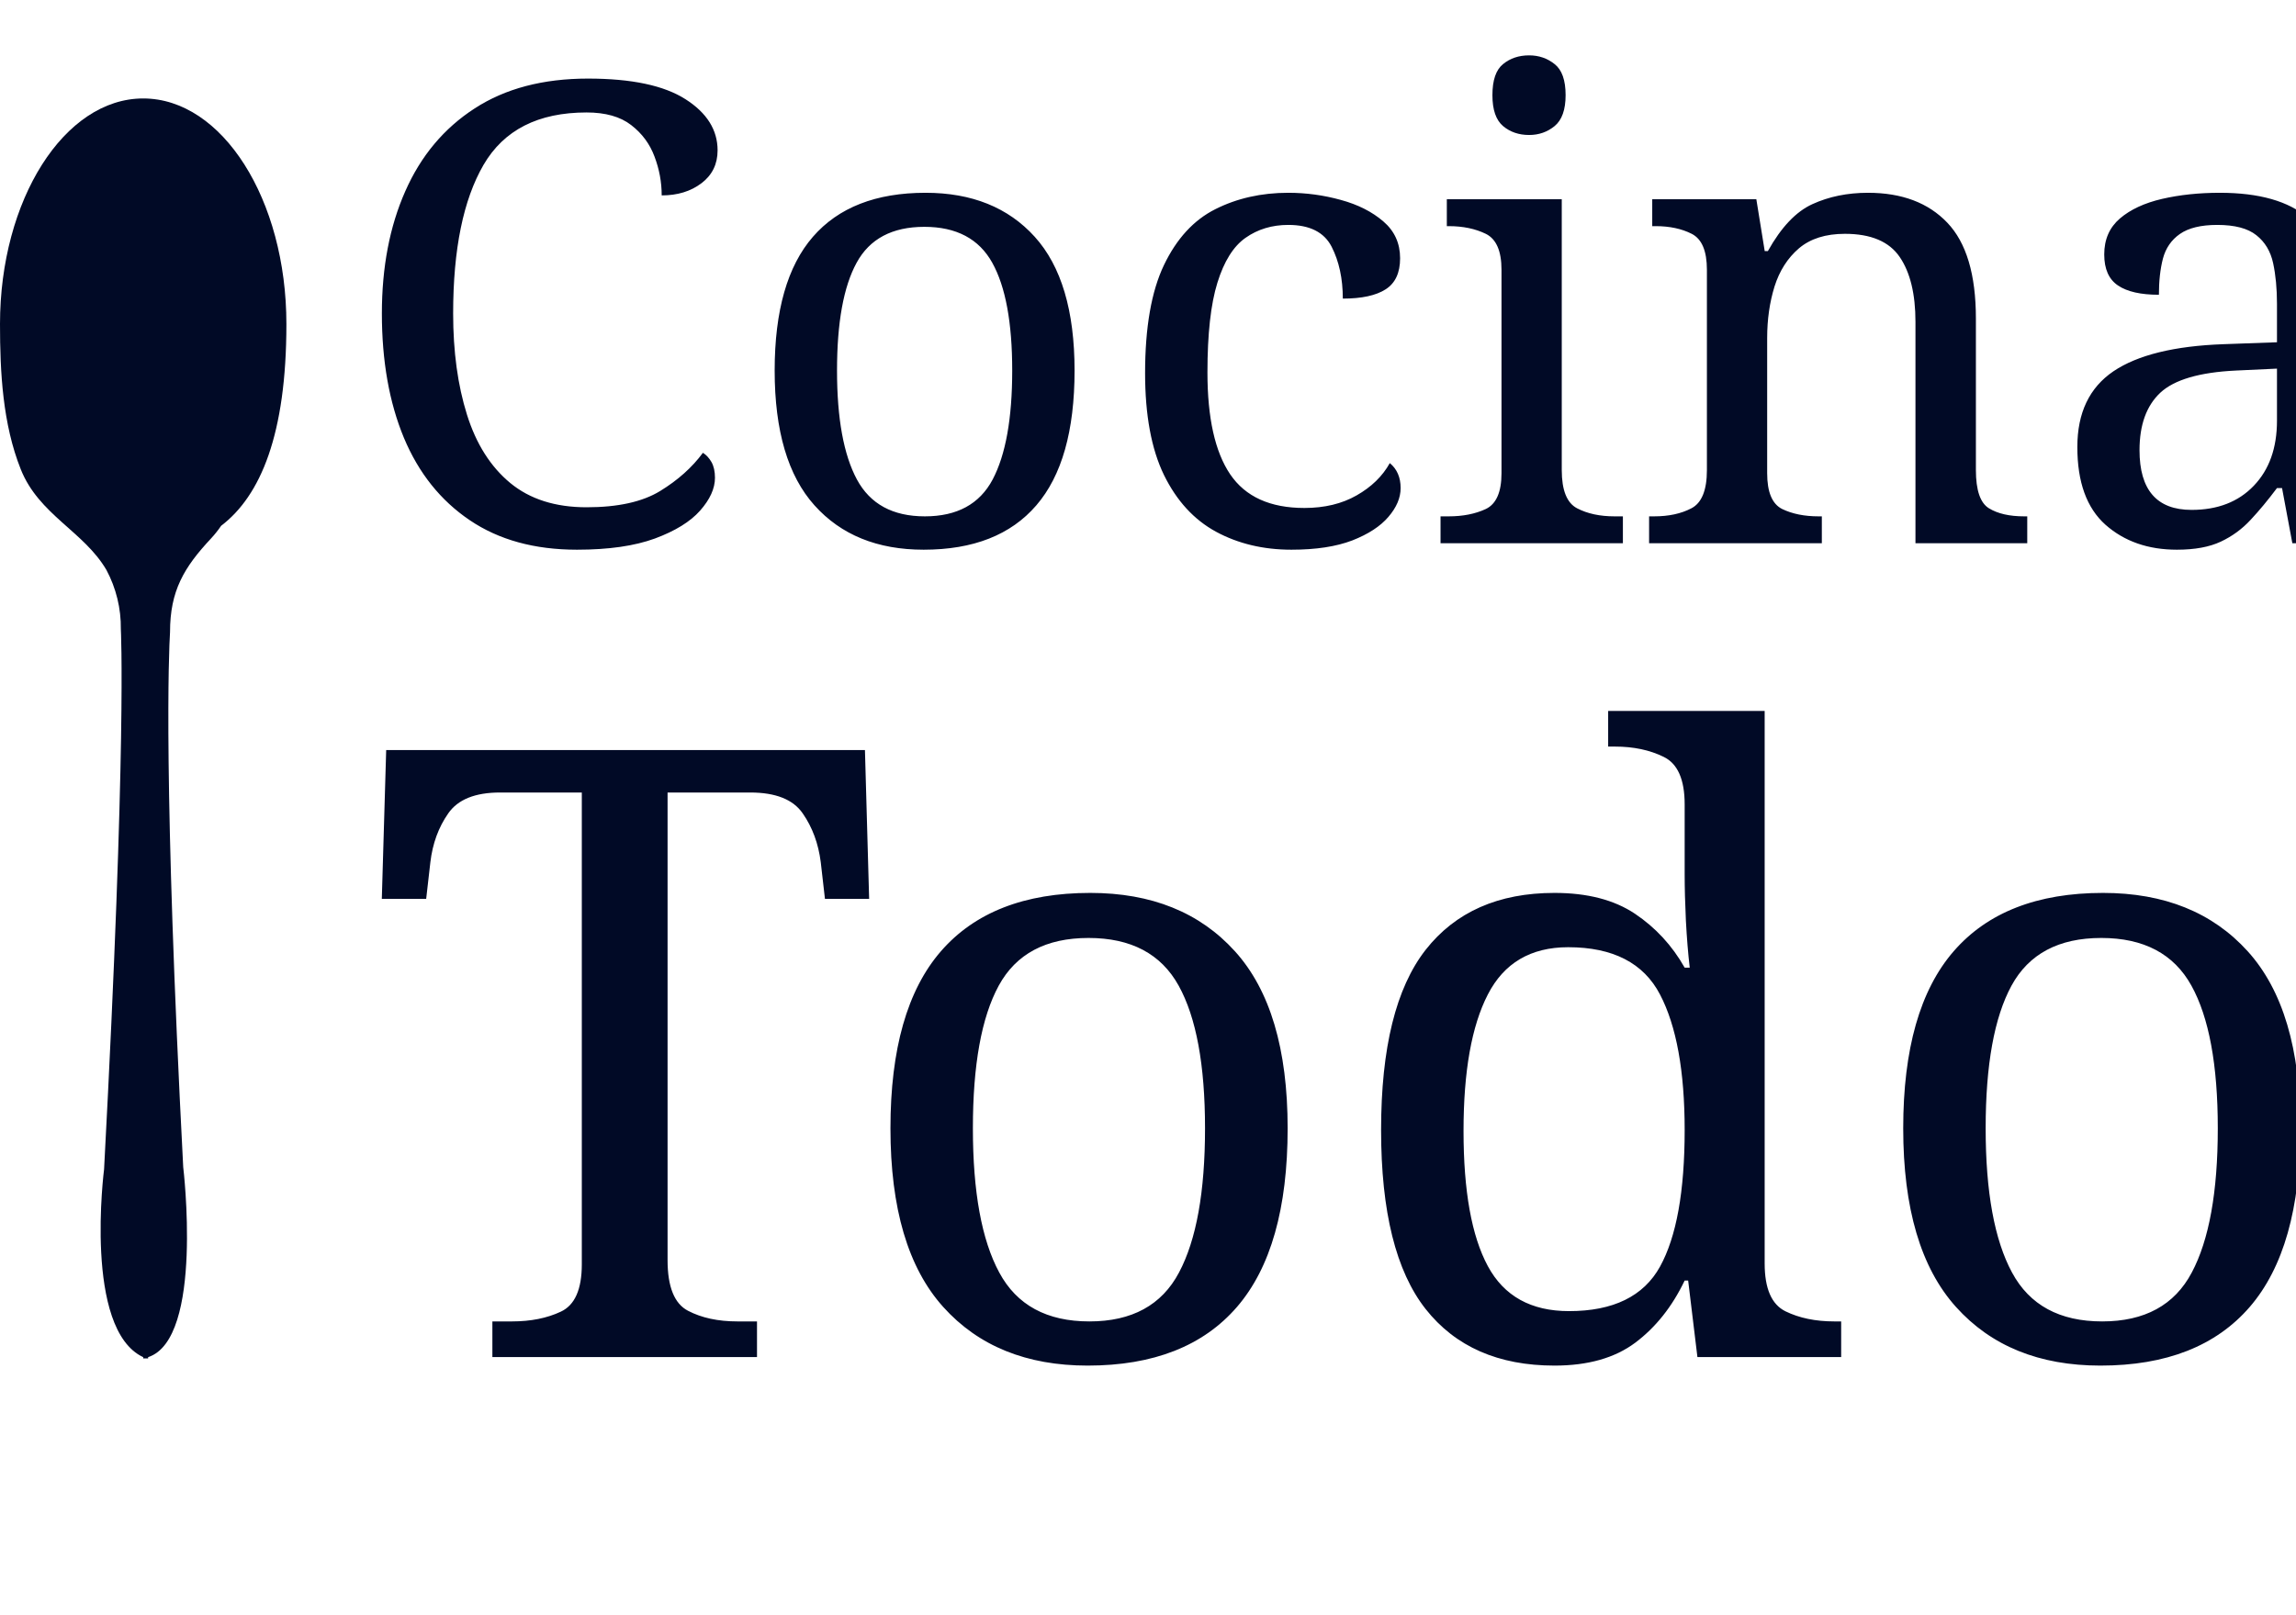
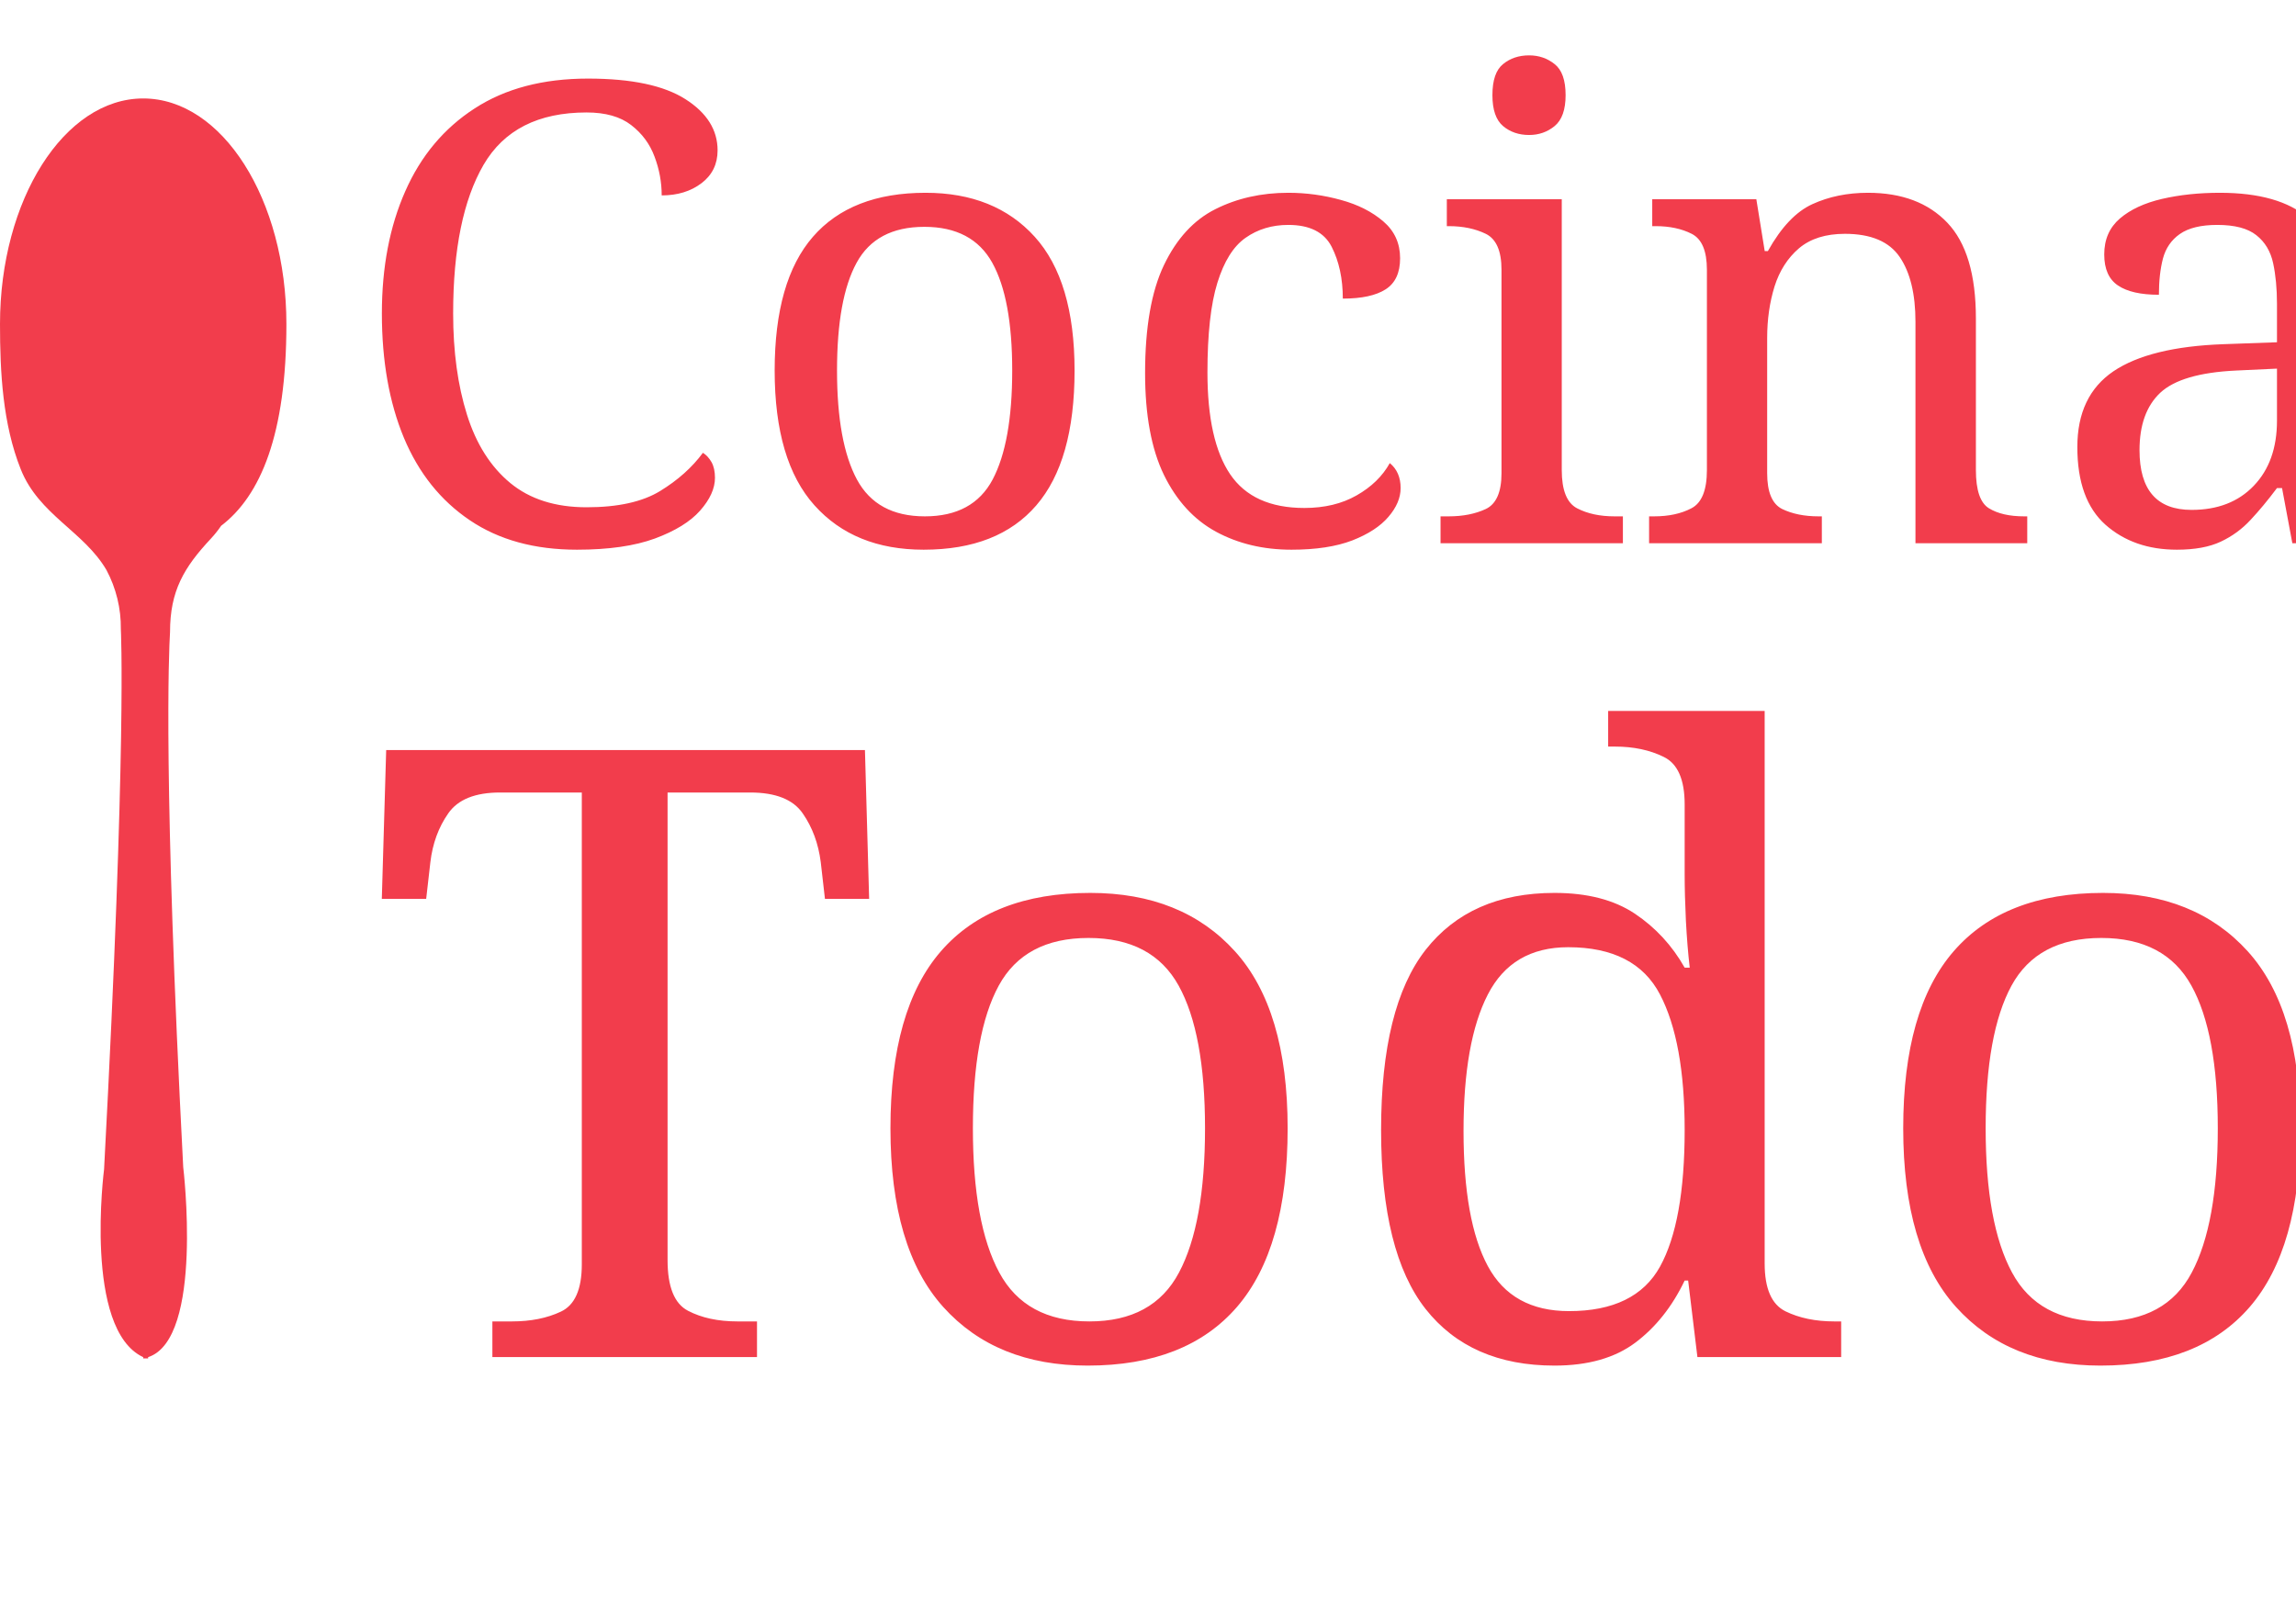
- <svg xmlns="http://www.w3.org/2000/svg" viewBox="0 0 205.39 144.5">
+ <svg xmlns="http://www.w3.org/2000/svg" width="100px" viewBox="0 0 205.39 144.5">
  <defs>
-     <style>.cls-1,.cls-2,.cls-3{fill:#010a26;}.cls-2{font-size:57.43px;}.cls-2,.cls-3{font-family:Georgia;}.cls-3{font-size:76.07px;}</style>
+     <style>.cls-1,.cls-2,.cls-3{fill:rgba(242, 61, 76, 1);}.cls-2{font-size:57.43px;}.cls-2,.cls-3{font-family:Georgia;}.cls-3{font-size:76.07px;}</style>
  </defs>
  <g id="Capa_1" data-name="Capa 1">
    <path class="cls-1" d="M25.62,29c0-11.15-5.74-20.19-12.81-20.19S0,17.89,0,29C0,33.32.24,37.94,1.86,42s5.63,5.54,7.66,9a10.94,10.94,0,0,1,1.29,5.3h0s.55,9.87-1.5,48.33c0,0-1.85,14.31,3.5,16.81v.11l.22,0,.22,0v-.11c5-1.63,3.14-17,3.14-17C14.59,69.9,15.1,58.36,15.21,56.56h0c0-3.7,1.25-5.79,3.67-8.38a9.48,9.48,0,0,0,.9-1.13C23.31,44.36,25.62,38.88,25.62,29Z" />
  </g>
  <g id="Capa_2" data-name="Capa 2">
    <text class="cls-2" transform="translate(30.88 48.61)">Cocina</text>
    <text class="cls-3" transform="translate(32.64 121.43)">Todo</text>
  </g>
</svg>
